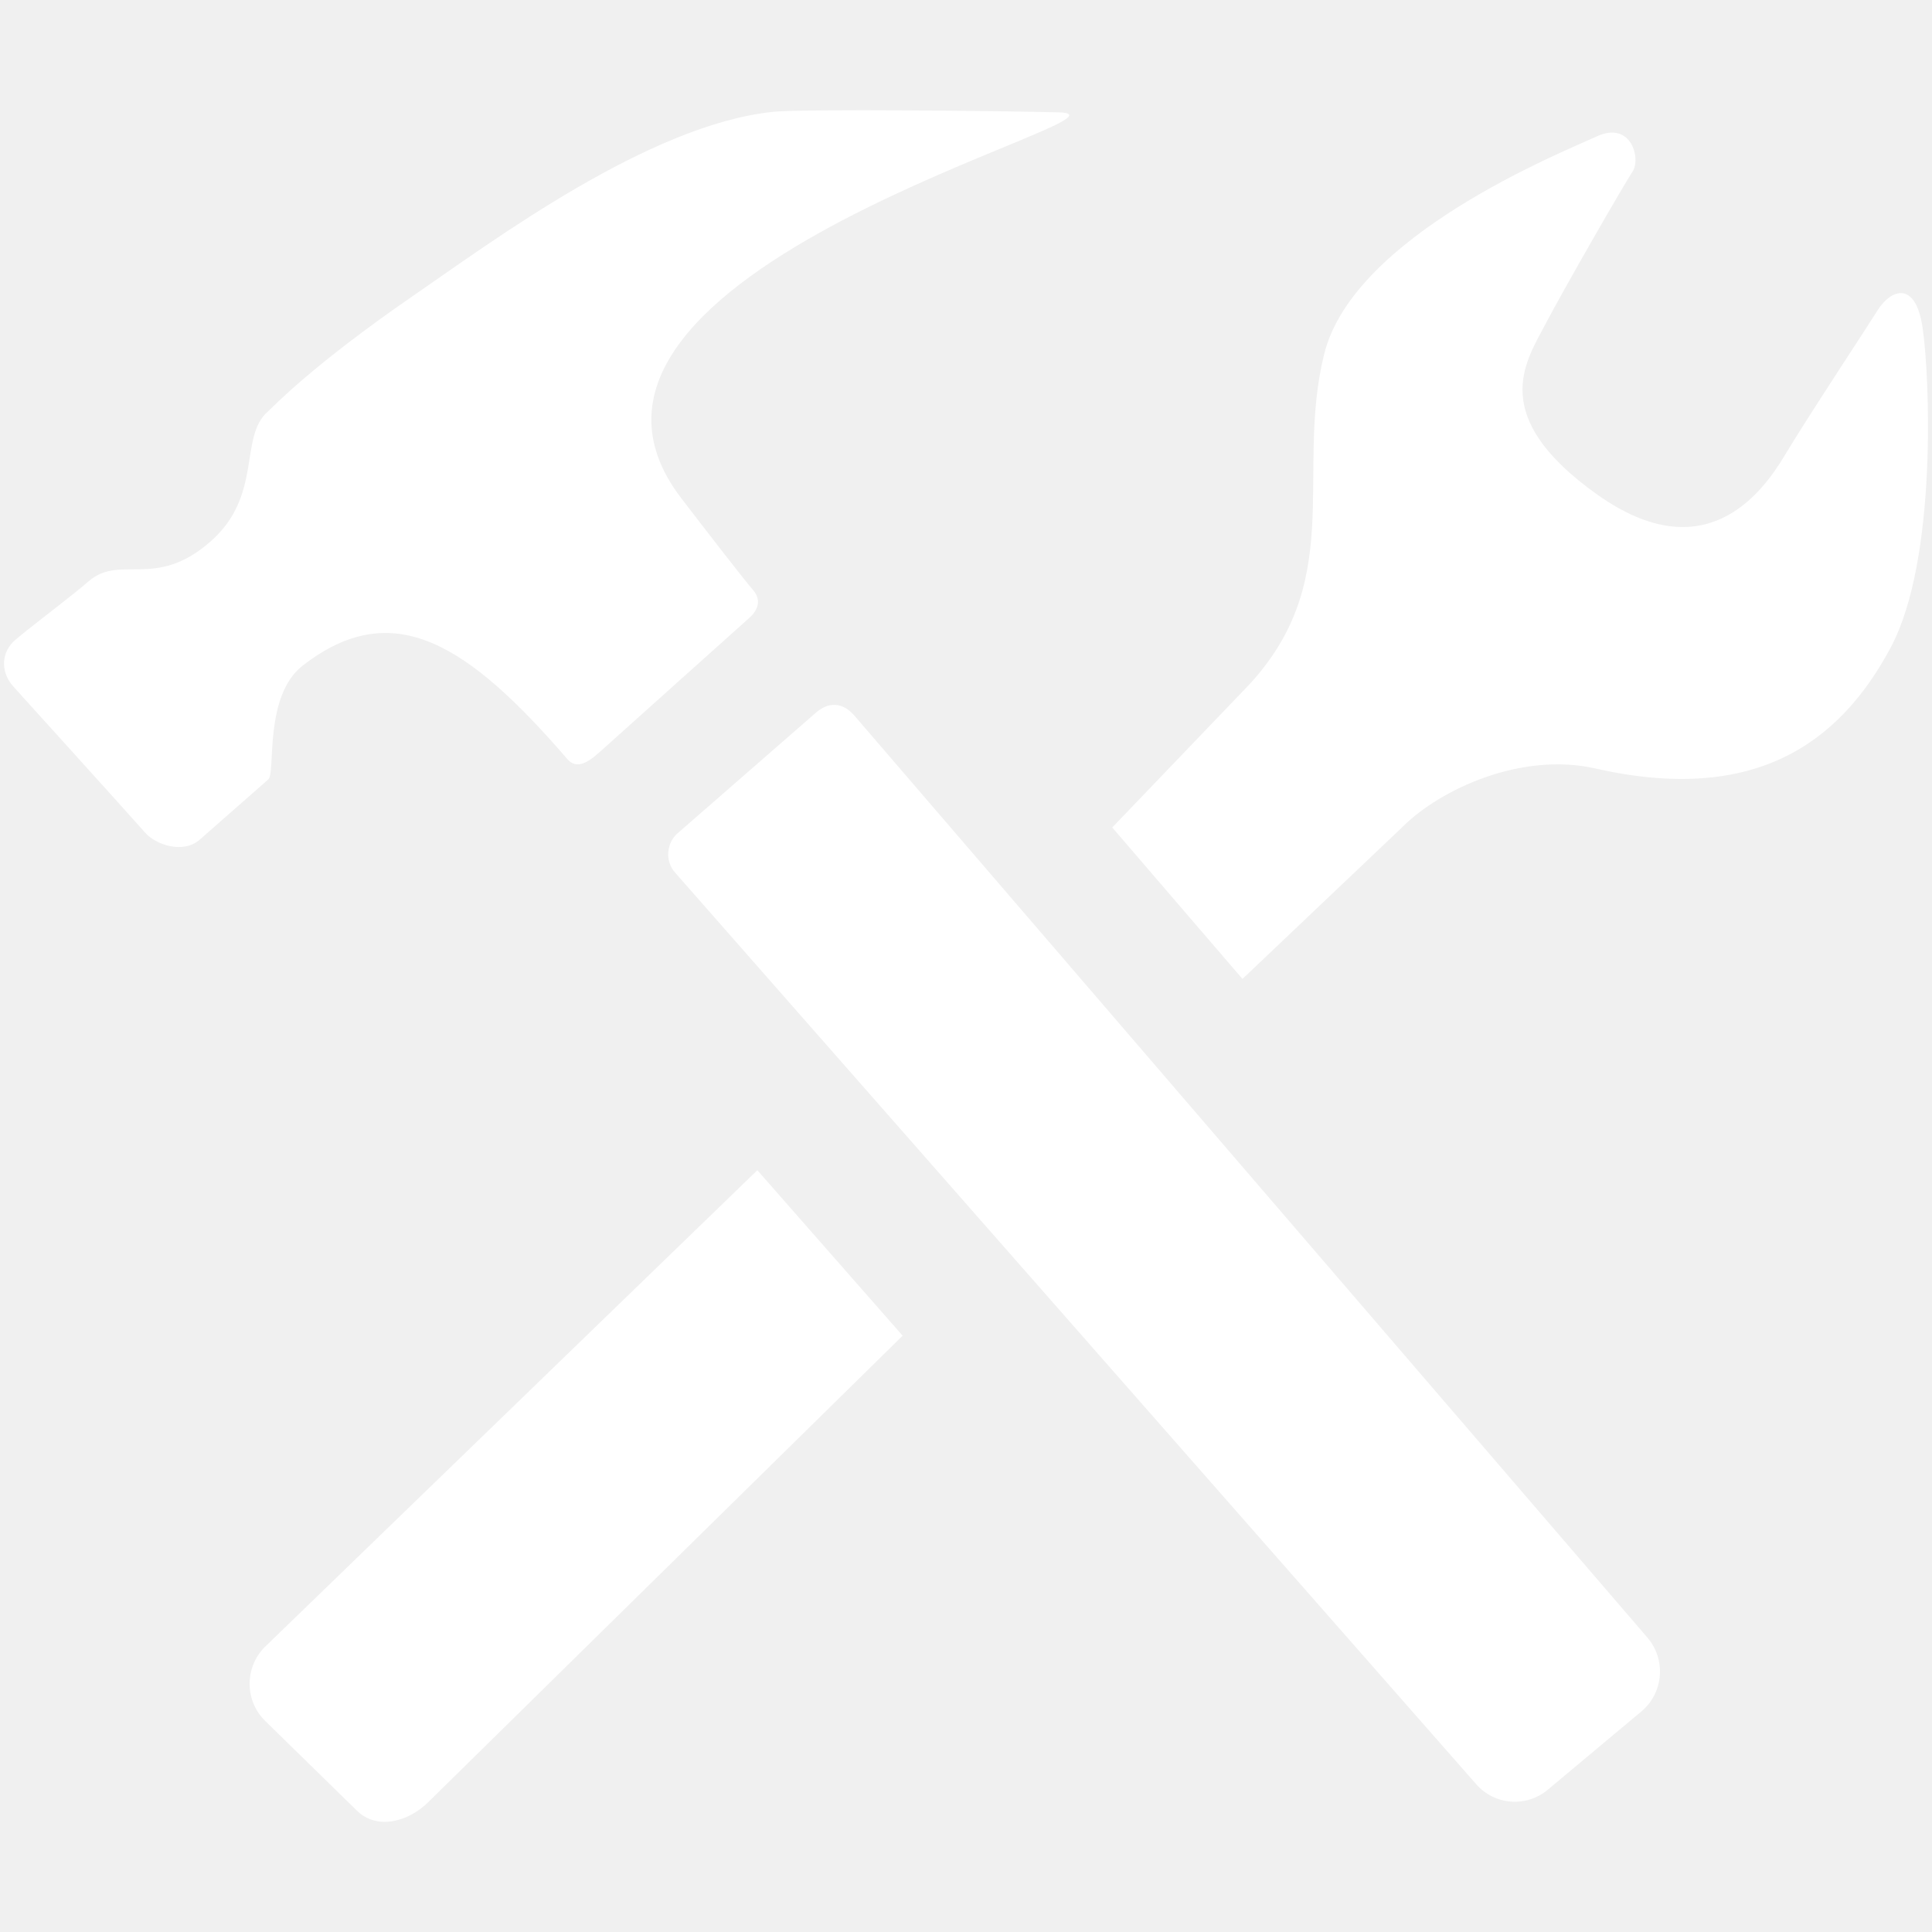
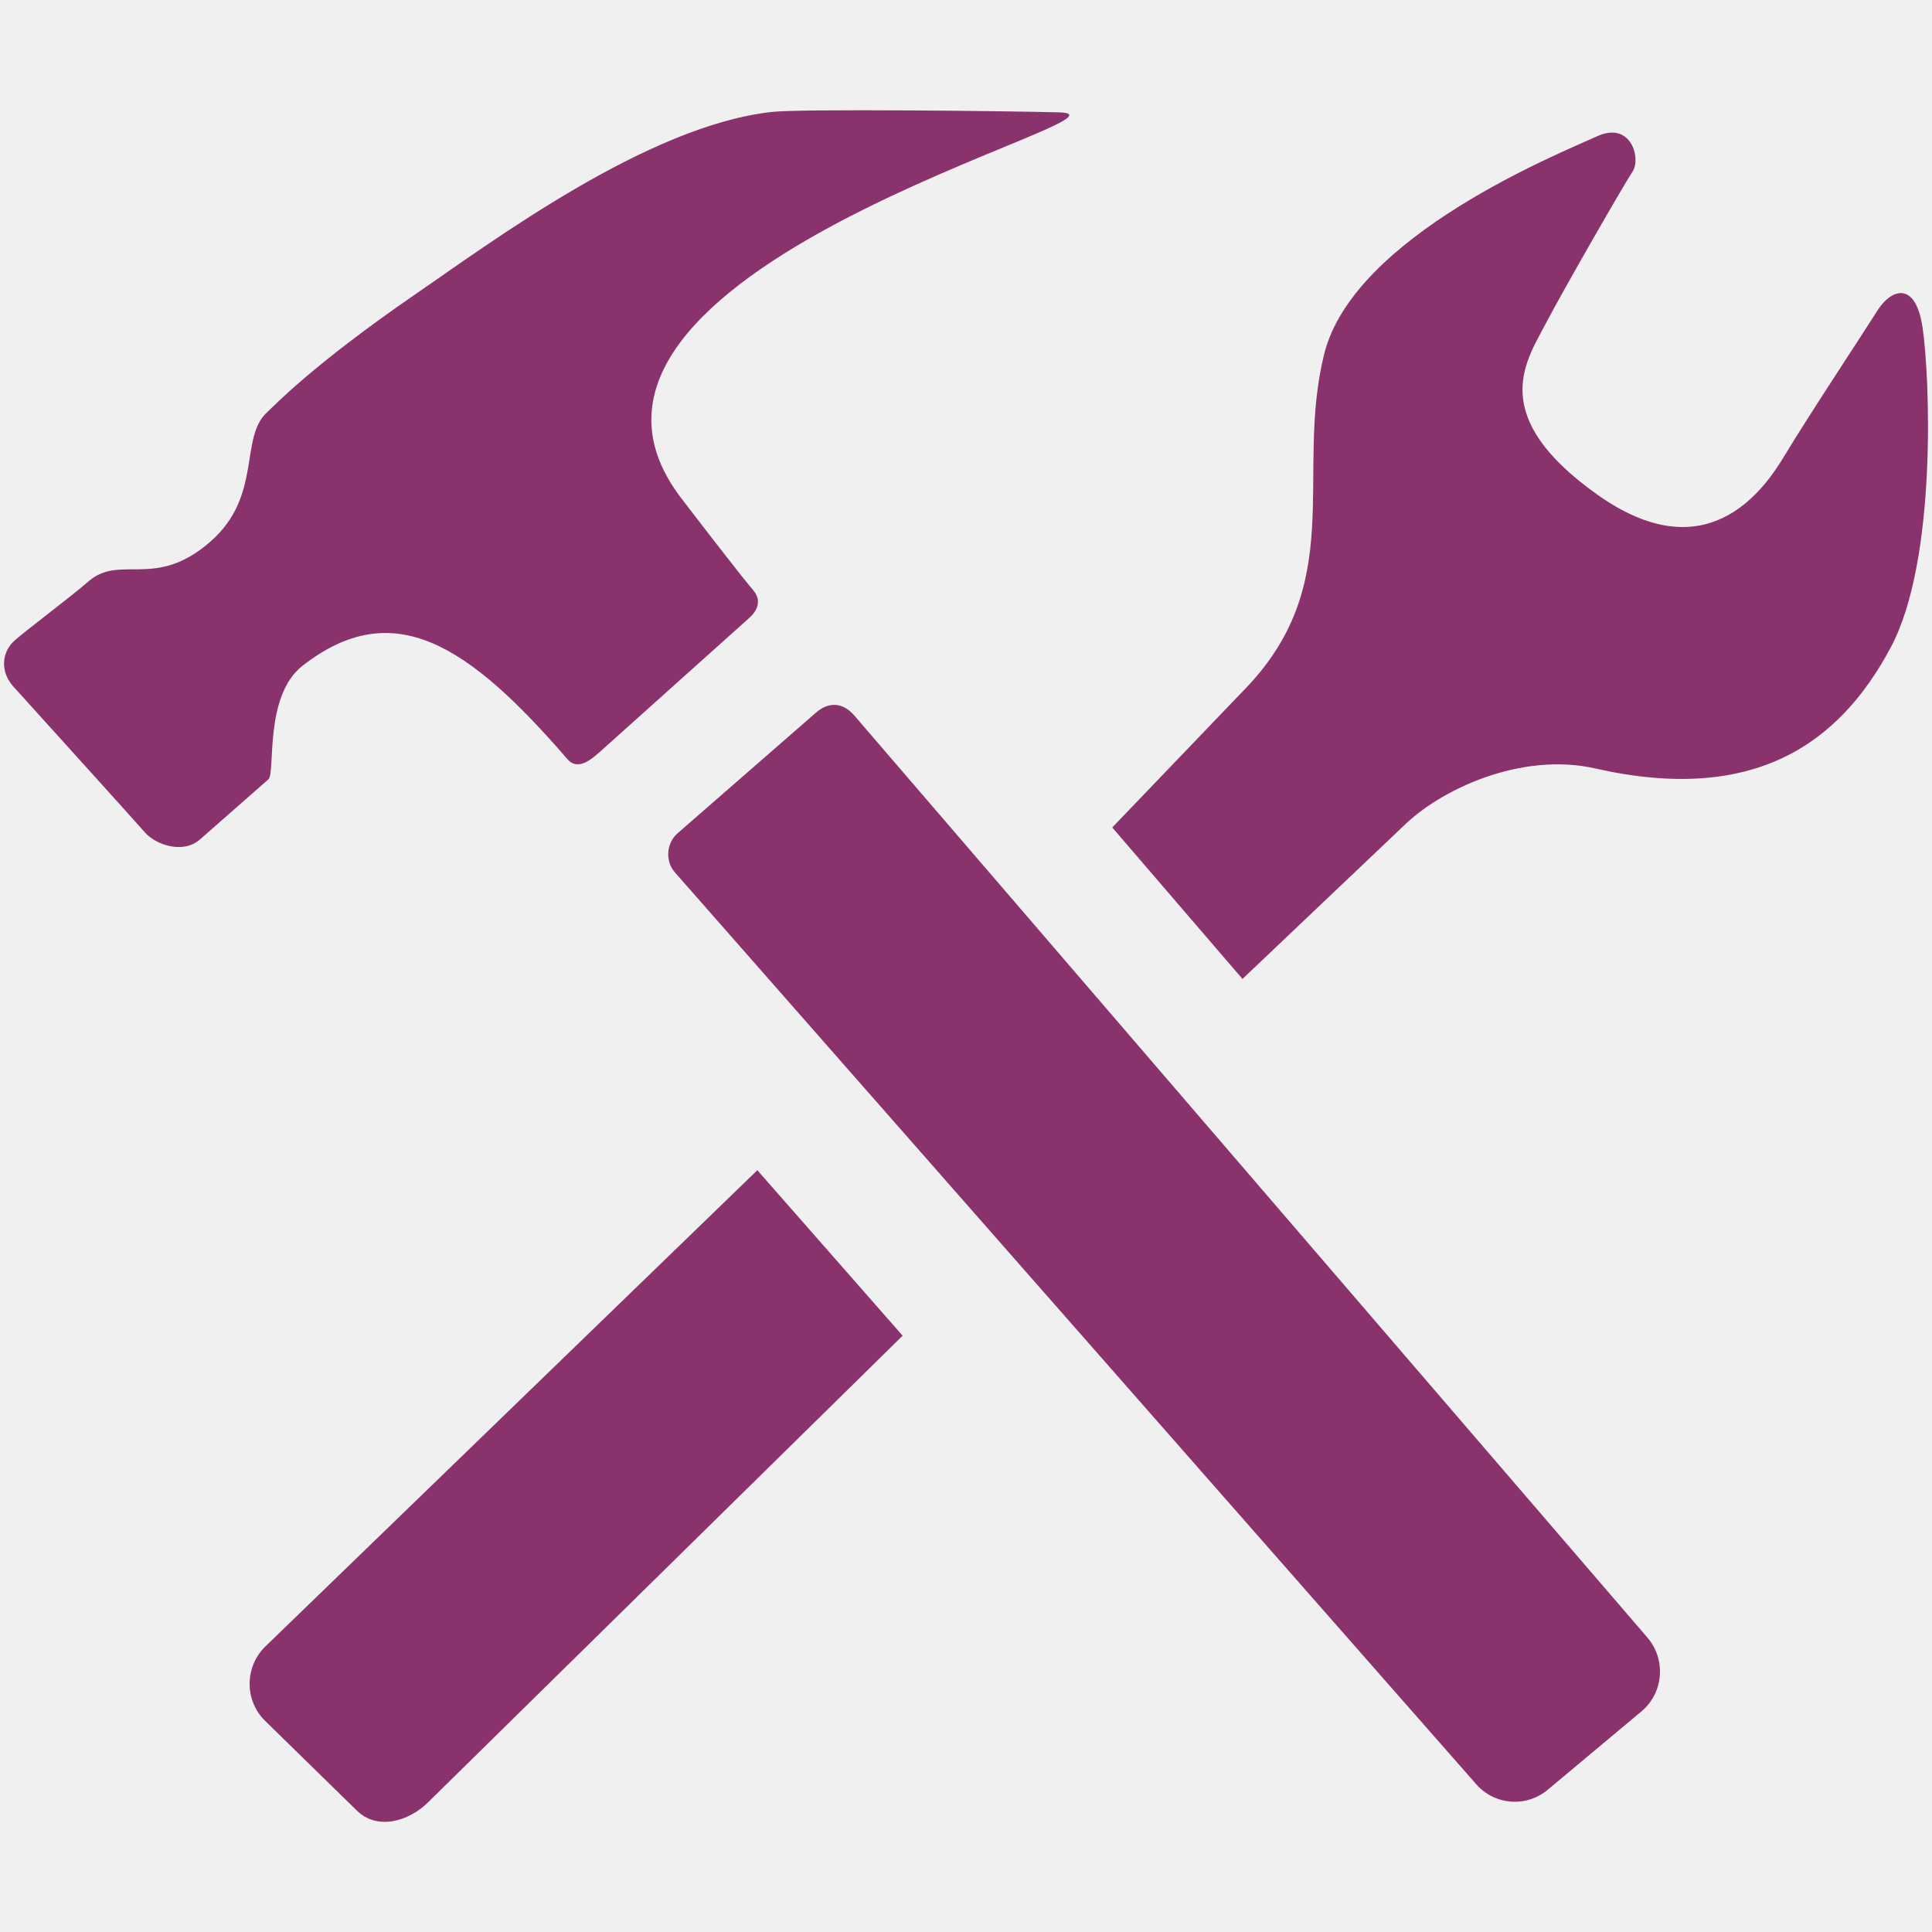
<svg xmlns="http://www.w3.org/2000/svg" version="1.1" width="20" height="20" viewBox="0 0 20 20">
  <g id="icomoon-ignore">
</g>
-   <path d="M3.134 6.89c0.934-0.725 1.708-0.226 2.741 0.97 0.117 0.134 0.273-0.023 0.361-0.1 0.088-0.078 1.452-1.304 1.518-1.361 0.067-0.059 0.147-0.169 0.041-0.292s-0.494-0.625-0.743-0.95c-1.808-2.365 4.946-3.969 3.908-3.994-0.527-0.014-2.646-0.038-2.962-0.005-1.283 0.136-2.894 1.335-3.705 1.893-1.060 0.729-1.457 1.152-1.522 1.211-0.3 0.263-0.048 0.867-0.592 1.344-0.575 0.504-0.933 0.123-1.266 0.415-0.166 0.146-0.627 0.491-0.76 0.608-0.132 0.116-0.156 0.313-0.021 0.471 0 0 1.263 1.396 1.37 1.519s0.391 0.227 0.568 0.071c0.177-0.155 0.631-0.554 0.708-0.622s-0.050-0.863 0.356-1.178zM8.843 7.406c-0.12-0.139-0.268-0.142-0.397-0.028l-1.435 1.251c-0.112 0.1-0.127 0.284-0.026 0.4l8.294 9.438c0.193 0.224 0.529 0.247 0.752 0.053l0.971-0.812c0.221-0.194 0.244-0.534 0.051-0.757l-8.21-9.545zM19.902 3.389c-0.074-0.494-0.33-0.39-0.463-0.18-0.131 0.209-0.721 1.101-0.963 1.504-0.24 0.402-0.83 1.191-1.934 0.412-1.148-0.812-0.748-1.379-0.549-1.76 0.201-0.383 0.818-1.455 0.908-1.59 0.088-0.135-0.016-0.527-0.371-0.363-0.357 0.165-2.523 1.026-2.824 2.26-0.307 1.257 0.258 2.379-0.85 3.494l-1.342 1.4 1.348 1.568 1.654-1.571c0.395-0.396 1.236-0.781 1.998-0.608 1.633 0.37 2.523-0.244 3.061-1.257 0.482-0.907 0.402-2.815 0.327-3.309zM2.74 17.051c-0.208 0.21-0.208 0.55 0 0.759l0.951 0.93c0.208 0.209 0.538 0.121 0.746-0.088l4.907-4.825-1.504-1.713-5.1 4.937z" fill="#ffffff" />
+   <path d="M3.134 6.89c0.934-0.725 1.708-0.226 2.741 0.97 0.117 0.134 0.273-0.023 0.361-0.1 0.088-0.078 1.452-1.304 1.518-1.361 0.067-0.059 0.147-0.169 0.041-0.292s-0.494-0.625-0.743-0.95c-1.808-2.365 4.946-3.969 3.908-3.994-0.527-0.014-2.646-0.038-2.962-0.005-1.283 0.136-2.894 1.335-3.705 1.893-1.060 0.729-1.457 1.152-1.522 1.211-0.3 0.263-0.048 0.867-0.592 1.344-0.575 0.504-0.933 0.123-1.266 0.415-0.166 0.146-0.627 0.491-0.76 0.608-0.132 0.116-0.156 0.313-0.021 0.471 0 0 1.263 1.396 1.37 1.519s0.391 0.227 0.568 0.071c0.177-0.155 0.631-0.554 0.708-0.622s-0.050-0.863 0.356-1.178zM8.843 7.406c-0.12-0.139-0.268-0.142-0.397-0.028l-1.435 1.251c-0.112 0.1-0.127 0.284-0.026 0.4l8.294 9.438c0.193 0.224 0.529 0.247 0.752 0.053l0.971-0.812c0.221-0.194 0.244-0.534 0.051-0.757l-8.21-9.545zM19.902 3.389c-0.074-0.494-0.33-0.39-0.463-0.18-0.131 0.209-0.721 1.101-0.963 1.504-0.24 0.402-0.83 1.191-1.934 0.412-1.148-0.812-0.748-1.379-0.549-1.76 0.201-0.383 0.818-1.455 0.908-1.59 0.088-0.135-0.016-0.527-0.371-0.363-0.357 0.165-2.523 1.026-2.824 2.26-0.307 1.257 0.258 2.379-0.85 3.494l-1.342 1.4 1.348 1.568 1.654-1.571c0.395-0.396 1.236-0.781 1.998-0.608 1.633 0.37 2.523-0.244 3.061-1.257 0.482-0.907 0.402-2.815 0.327-3.309zM2.74 17.051c-0.208 0.21-0.208 0.55 0 0.759l0.951 0.93c0.208 0.209 0.538 0.121 0.746-0.088l4.907-4.825-1.504-1.713-5.1 4.937z" fill="#8A326B" />
</svg>
